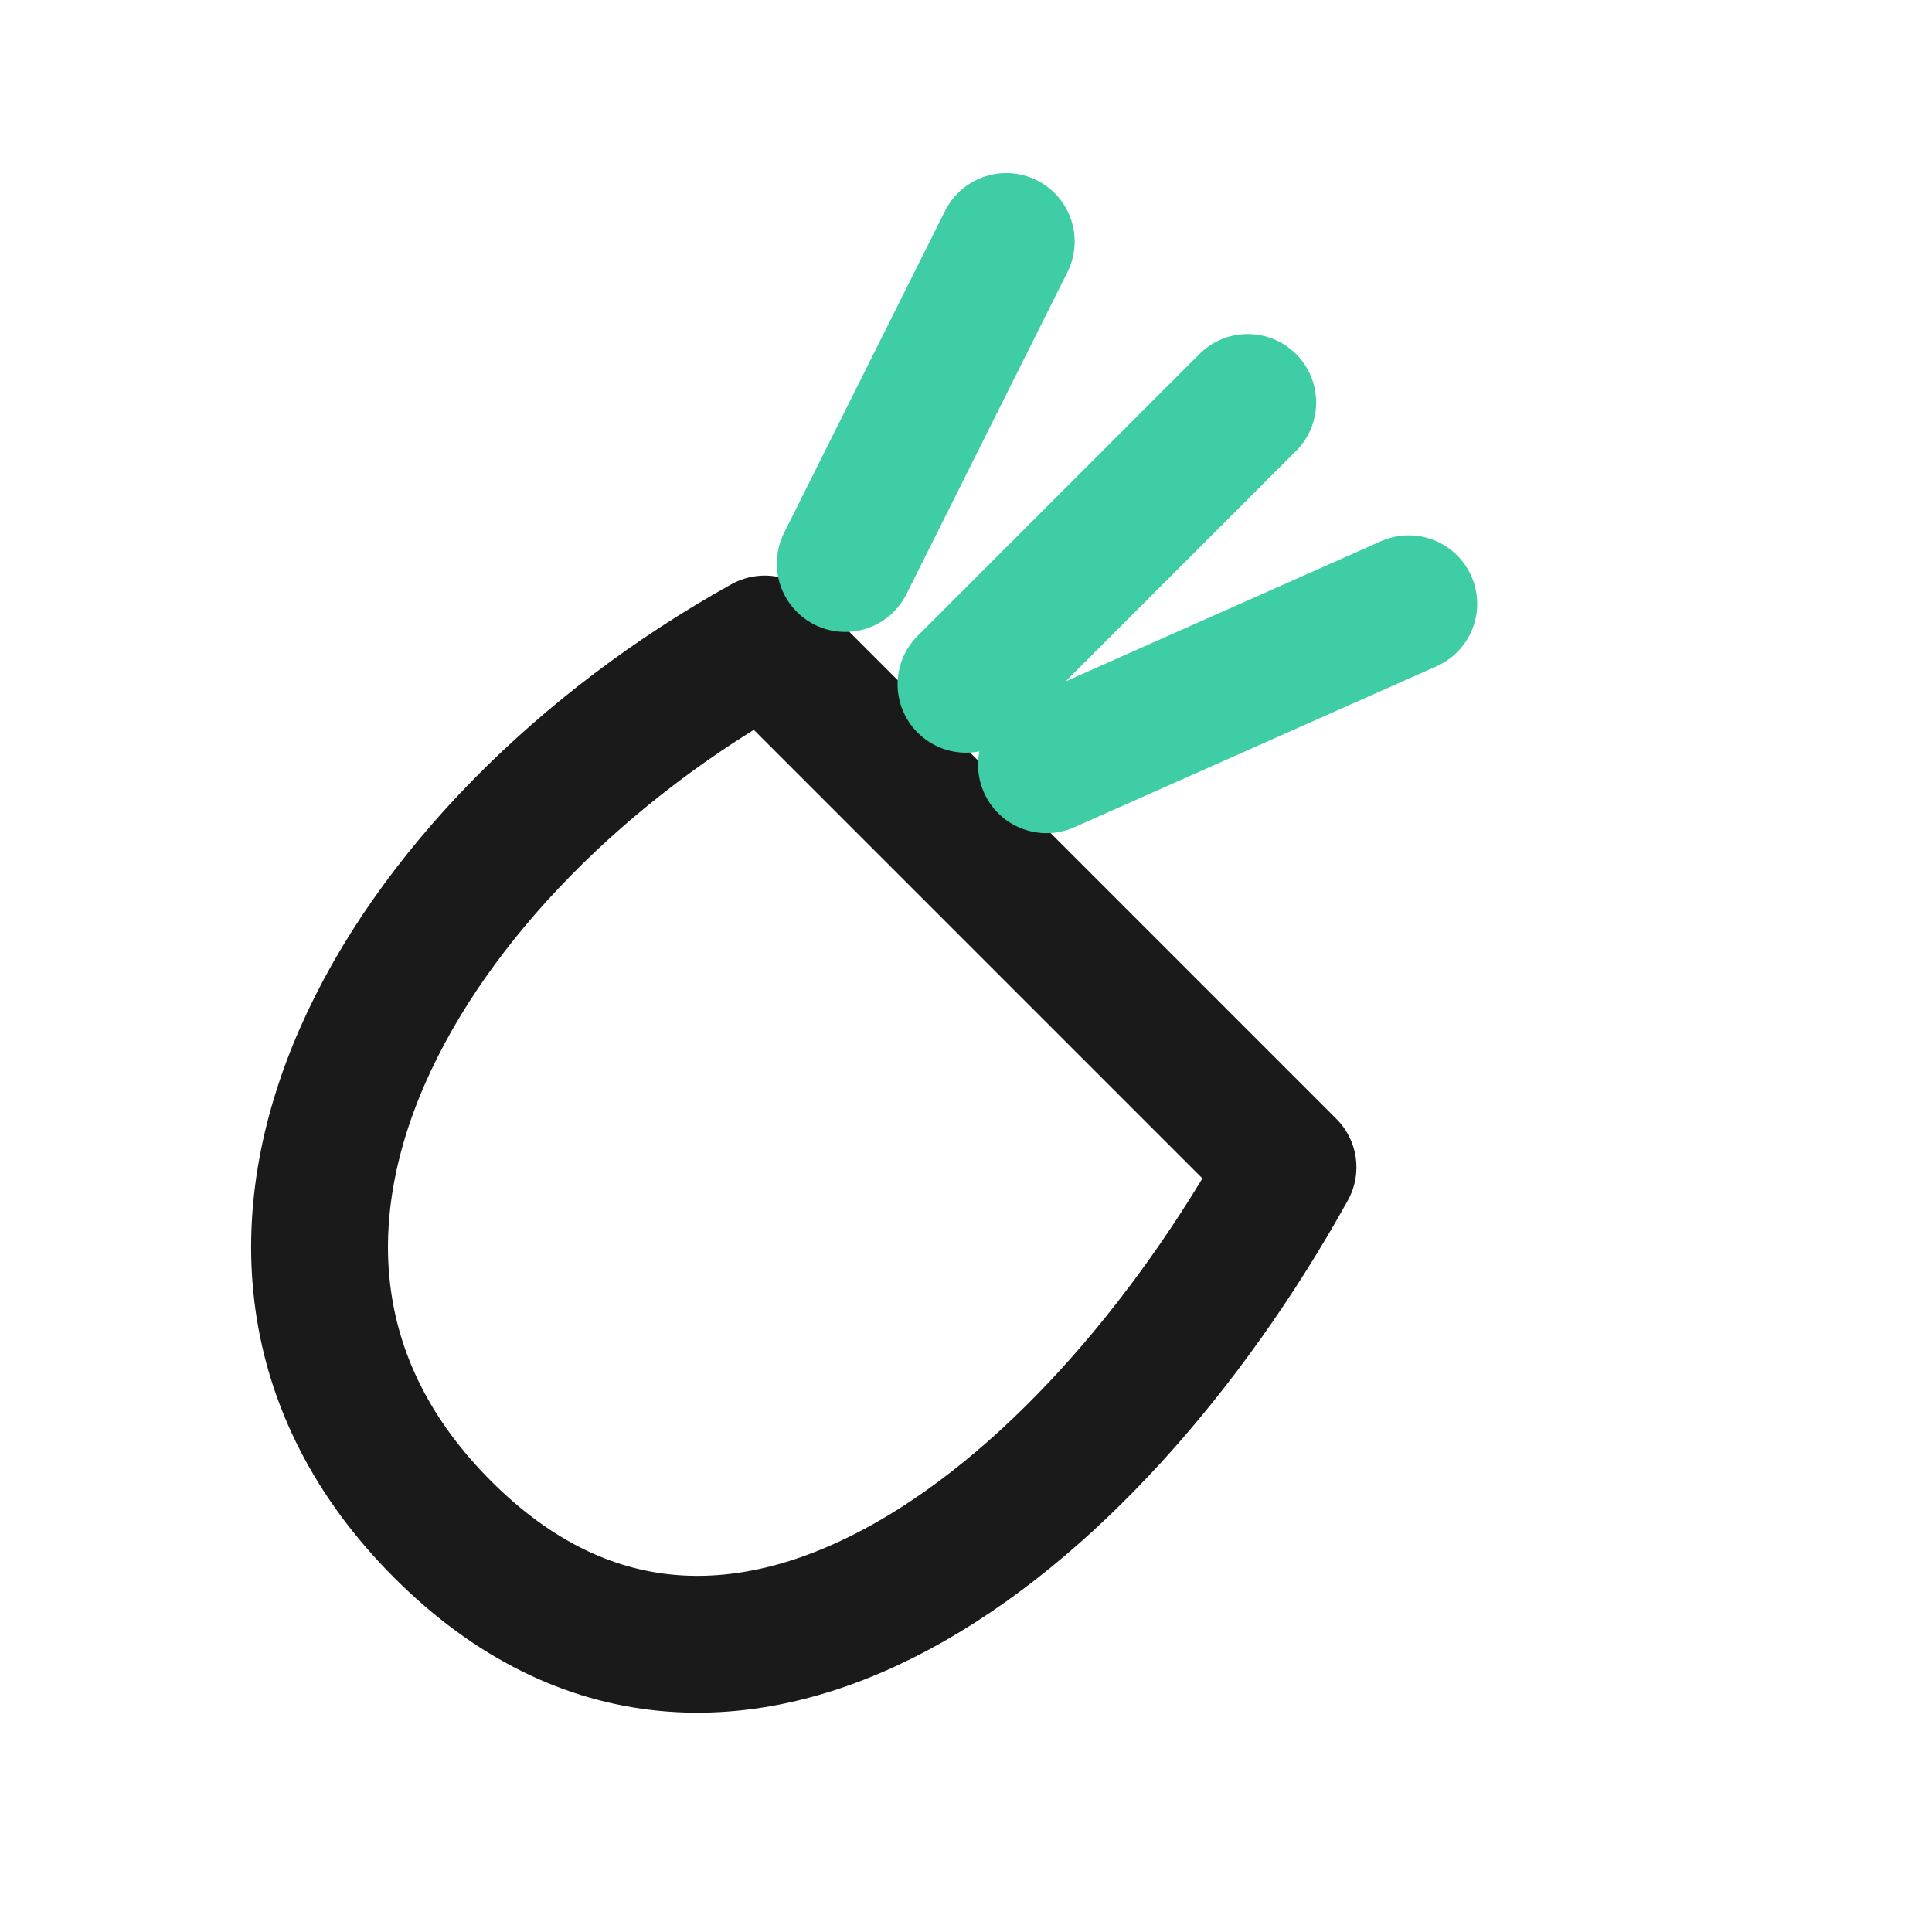
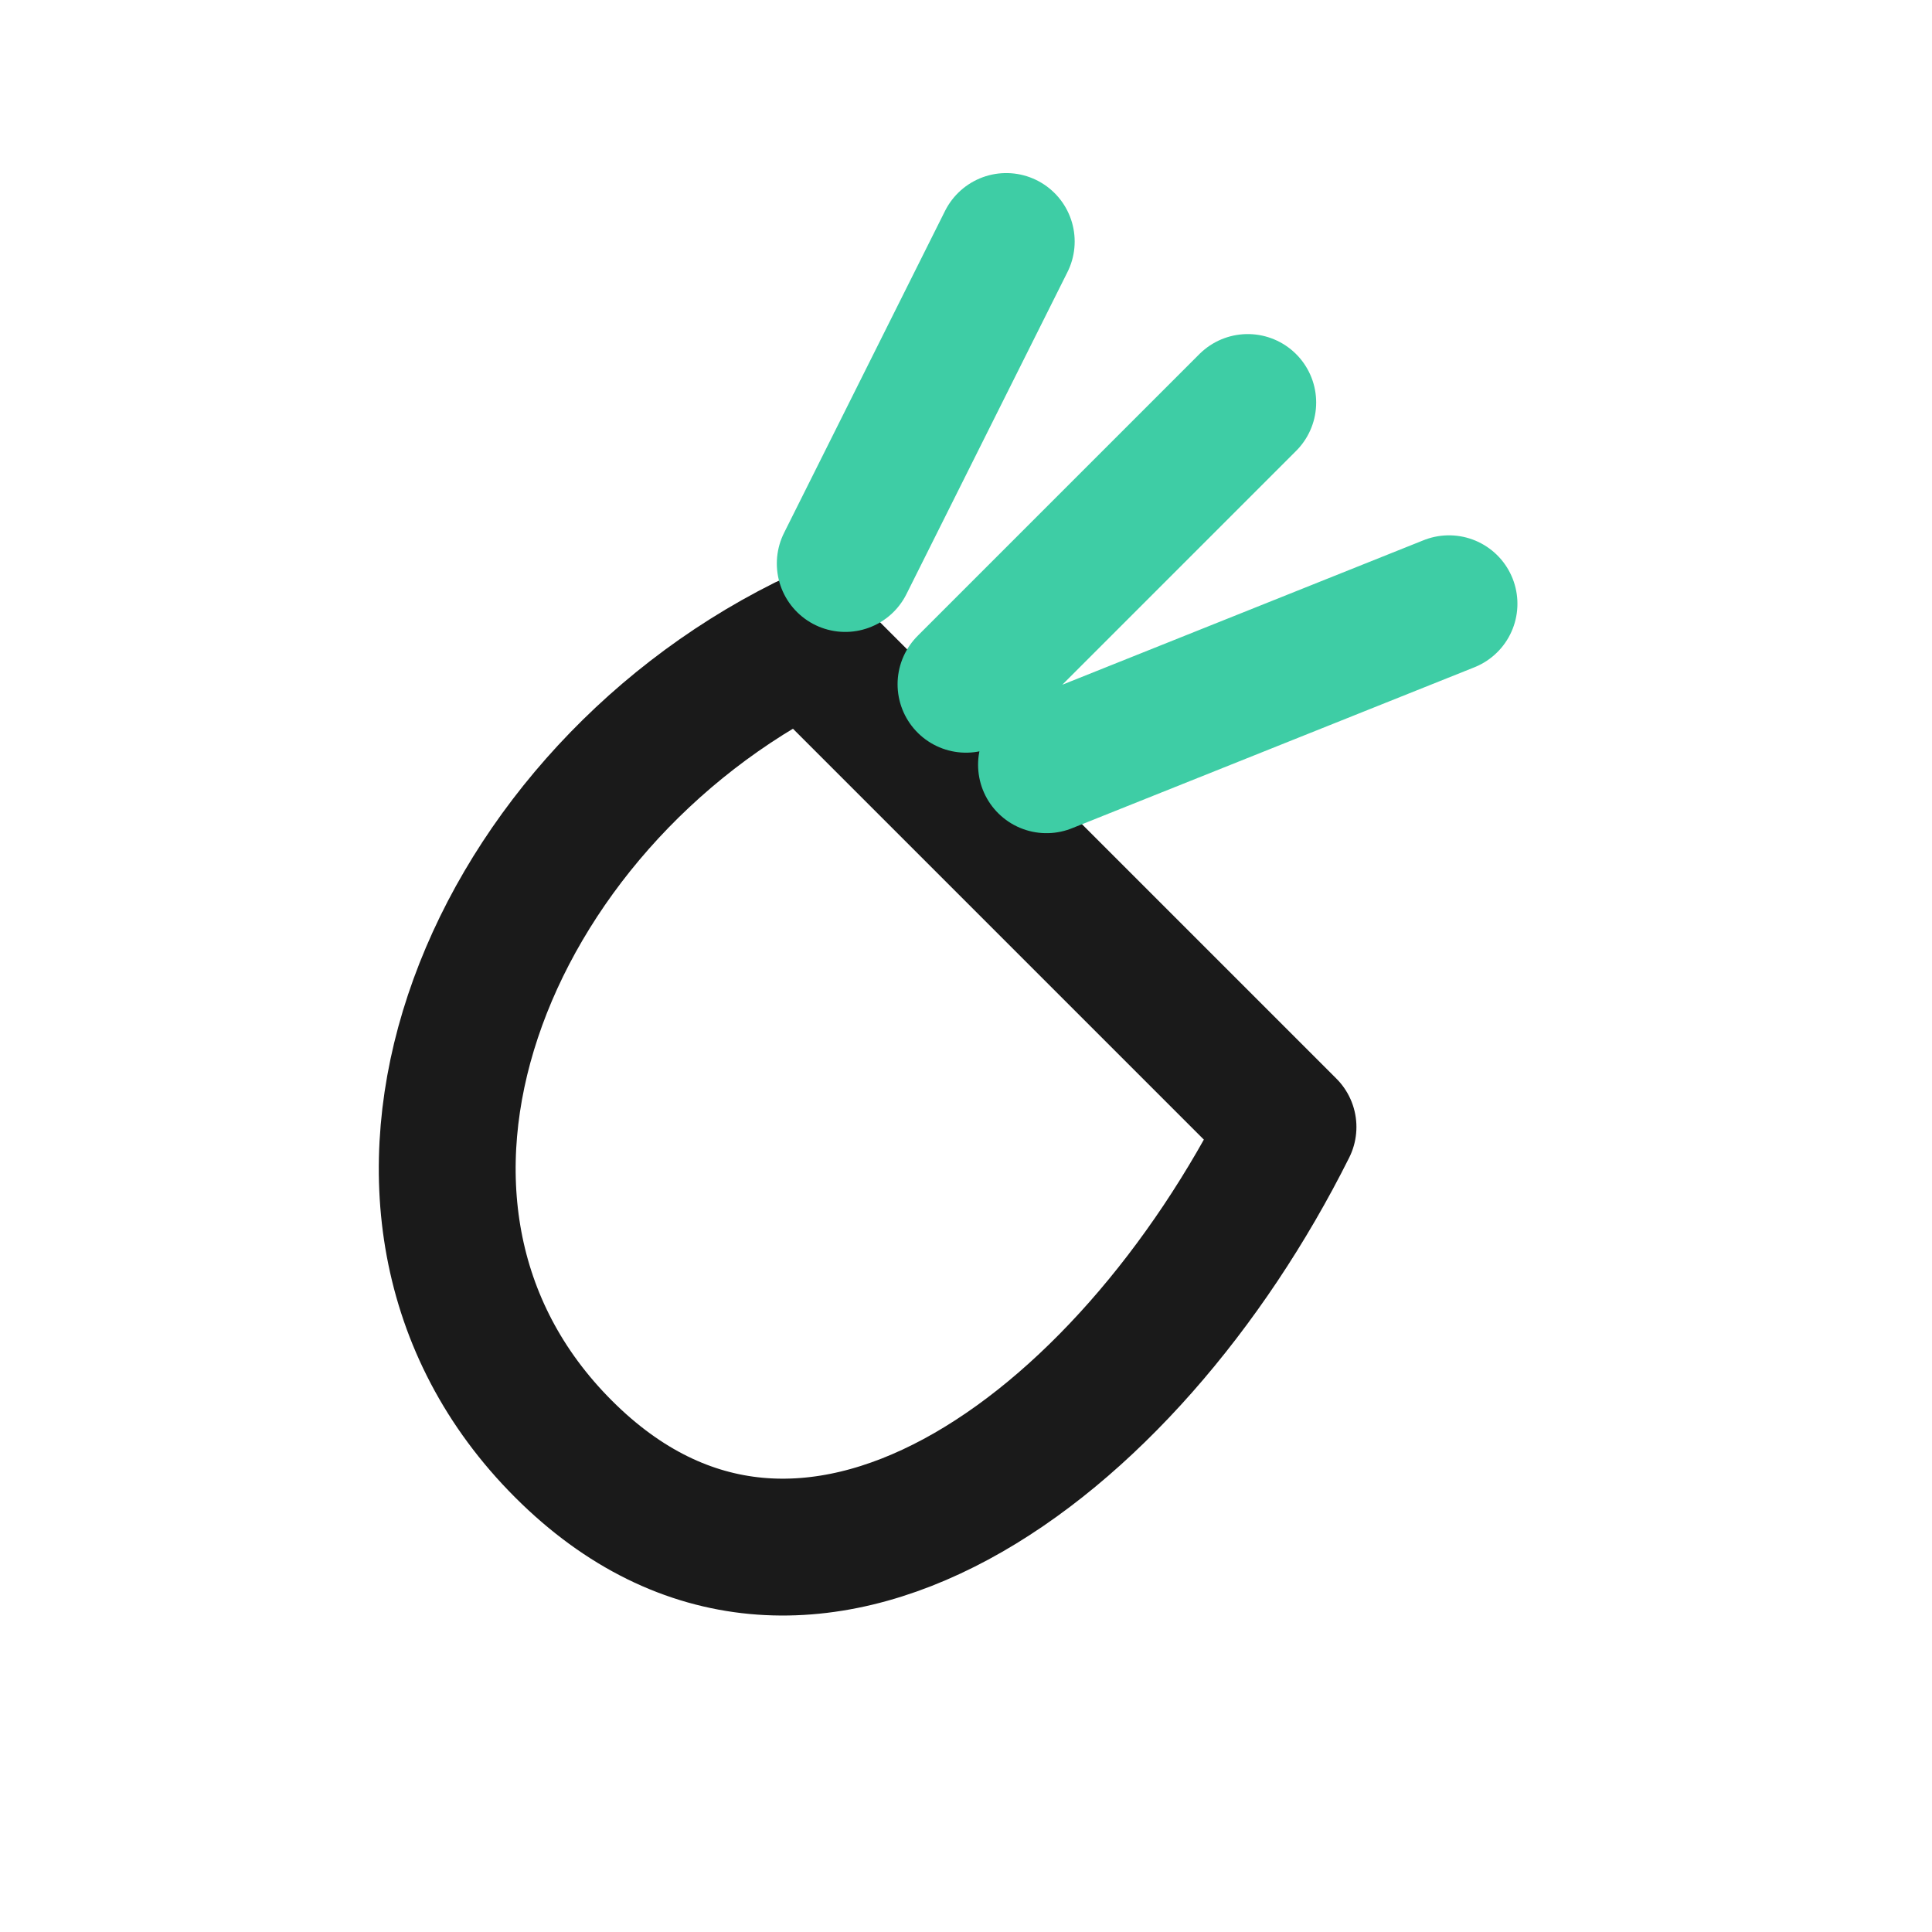
<svg xmlns="http://www.w3.org/2000/svg" viewBox="0 0 24 24" fill="none" stroke="#1A1A1A" stroke-width="1.7" stroke-linejoin="round" stroke-linecap="round">
-   <path d="M5.5 19 C9 22.5 13.5 19 16 14.5 L9.5 8 C5 10.5 2 15.5 5.5 19 Z" />
-   <path stroke="#3ECDA5" d="M12 8.5 L15.5 5 M13 9.5 L17.5 7.5 M10.5 7 L12.5 3" />
+   <path d="M7 18 C10 21 14 18 16 14 L10 8 C6 10 4 15 7 18 Z" />
+   <path stroke="#3ECDA5" d="M12 8.5 L15.5 5 M13 9.5 L18 7.5 M10.5 7 L12.5 3" />
</svg>
